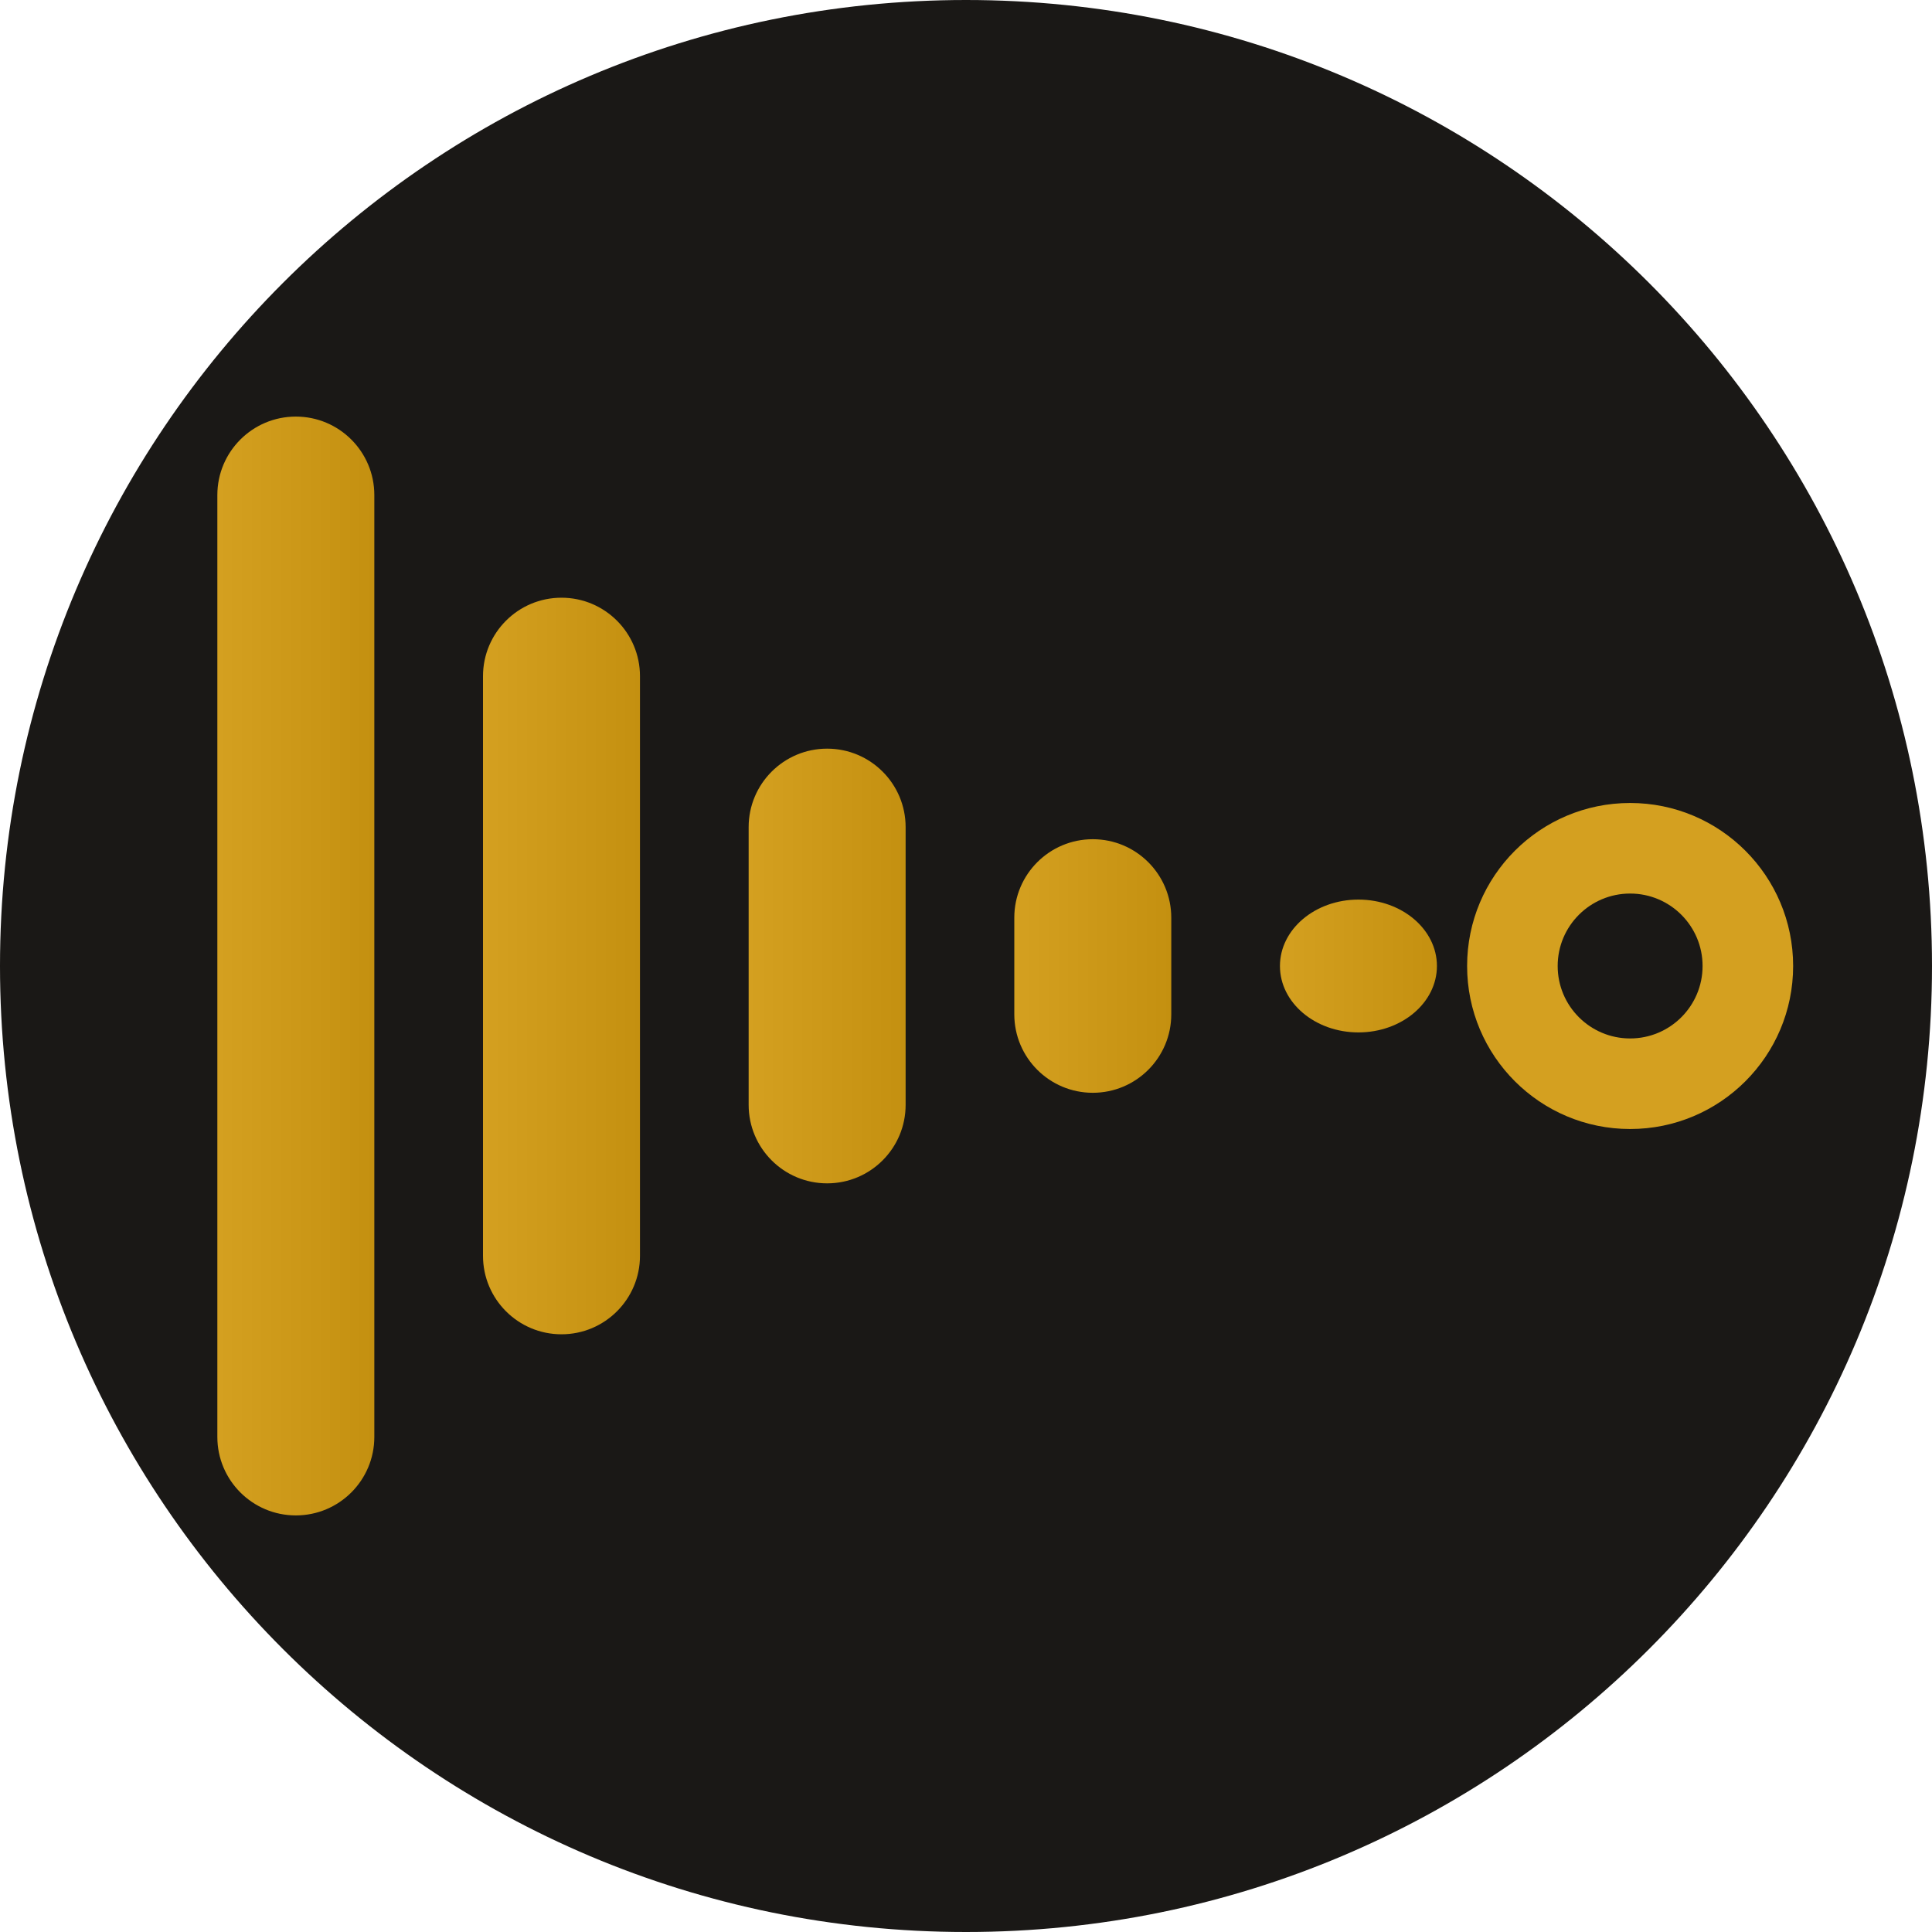
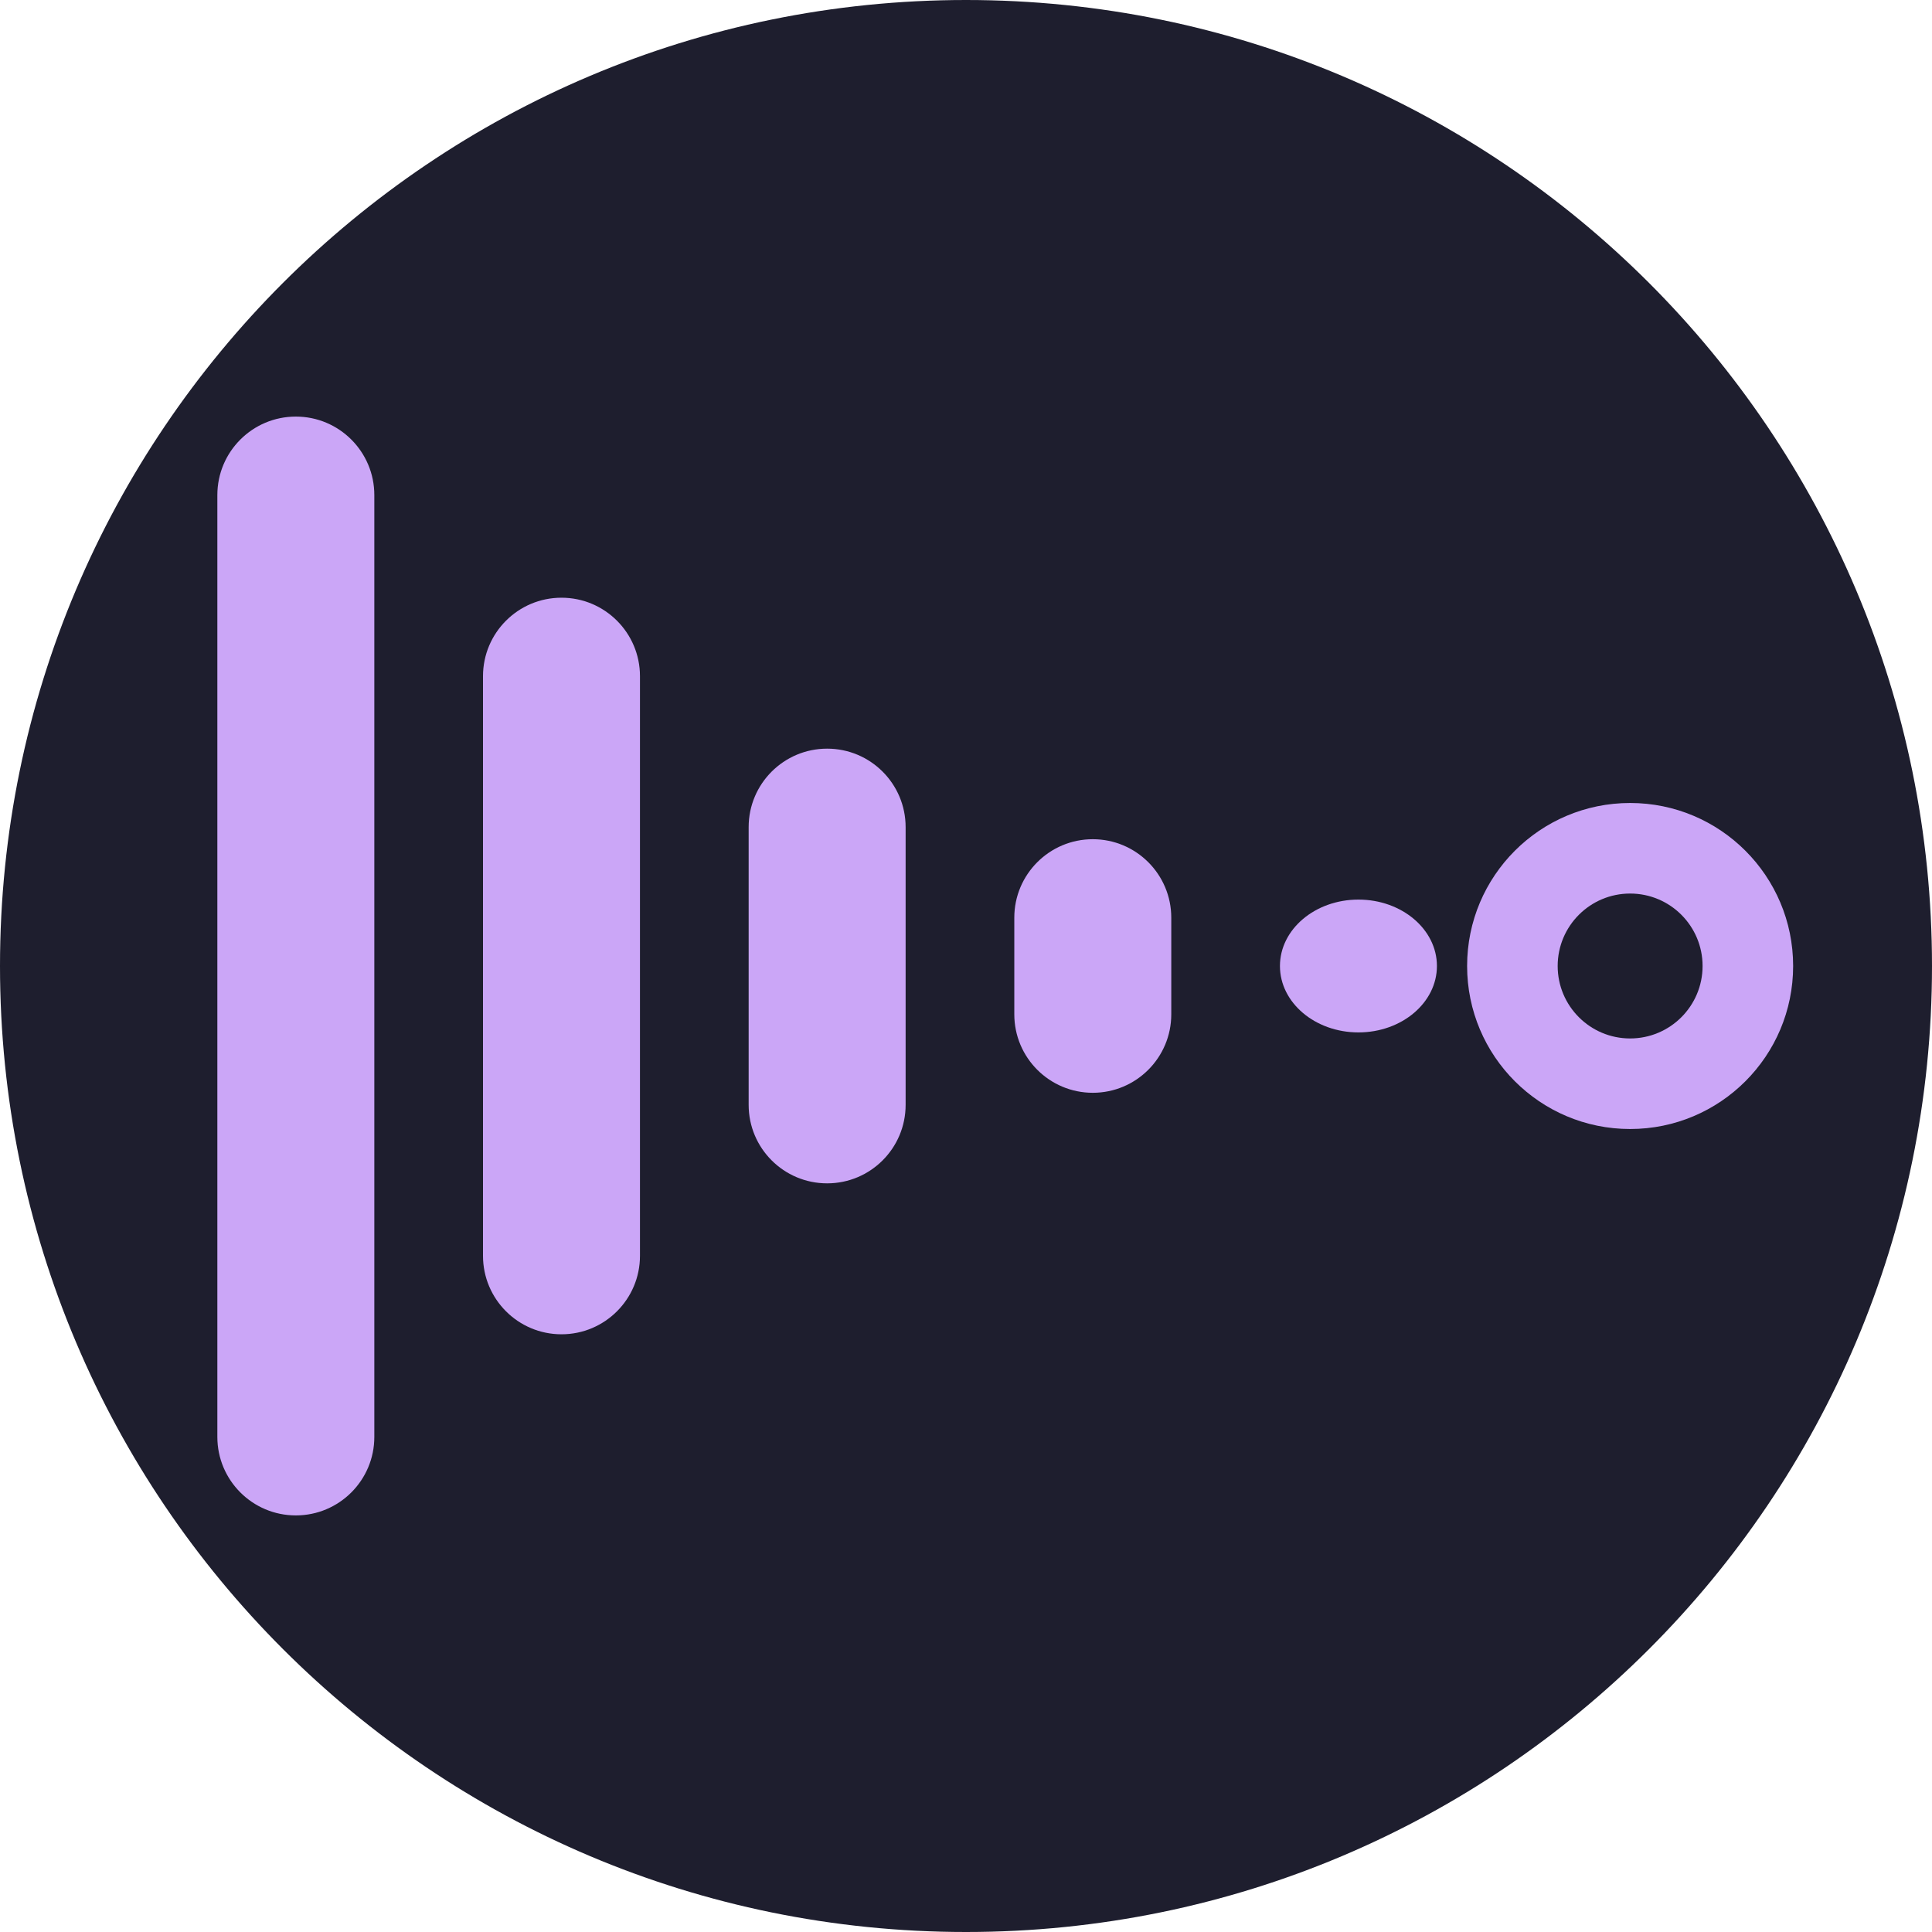
<svg xmlns="http://www.w3.org/2000/svg" viewBox="0 0 32 32" width="32" height="32">
  <defs>
-     <linearGradient id="g" x1="0" y1="0" x2="1" y2="0">
-       <stop offset="0%" stop-color="#D4A020" />
-       <stop offset="100%" stop-color="#C49010" />
-     </linearGradient>
    <clipPath id="circle-clip">
      <circle cx="16" cy="16" r="16" />
    </clipPath>
  </defs>
-   <circle cx="16" cy="16" r="16" fill="#1A1816" />
-   <g clip-path="url(#circle-clip)">
-     <rect x="3.6" y="6.9" width="2.6" height="18.2" rx="1.3" fill="url(#g)" />
-     <rect x="8.0" y="9.9" width="2.6" height="12.2" rx="1.3" fill="url(#g)" />
-     <rect x="12.4" y="12.4" width="2.6" height="7.2" rx="1.3" fill="url(#g)" />
-     <rect x="16.8" y="13.9" width="2.6" height="4.2" rx="1.3" fill="url(#g)" />
-     <rect x="21.2" y="14.9" width="2.6" height="2.2" rx="1.3" fill="url(#g)" />
-     <circle cx="27.0" cy="16" r="2.7" fill="#D4A020" />
-     <circle cx="27.0" cy="16" r="1.2" fill="#1A1816" />
+   <circle cx="16" cy="16" r="16" fill="#1E1E2E" />
+   <g fill="#CBA6F7" clip-path="url(#circle-clip)">
+     <rect x="3.6" y="6.9" width="2.6" height="18.2" rx="1.3" />
+     <rect x="8.0" y="9.9" width="2.6" height="12.2" rx="1.3" />
+     <rect x="12.4" y="12.4" width="2.6" height="7.2" rx="1.3" />
+     <rect x="16.8" y="13.9" width="2.6" height="4.2" rx="1.3" />
+     <rect x="21.2" y="14.9" width="2.6" height="2.2" rx="1.3" />
+     <circle cx="27.0" cy="16" r="2.7" />
+     <circle cx="27.0" cy="16" r="1.2" fill="#1E1E2E" />
  </g>
</svg>
